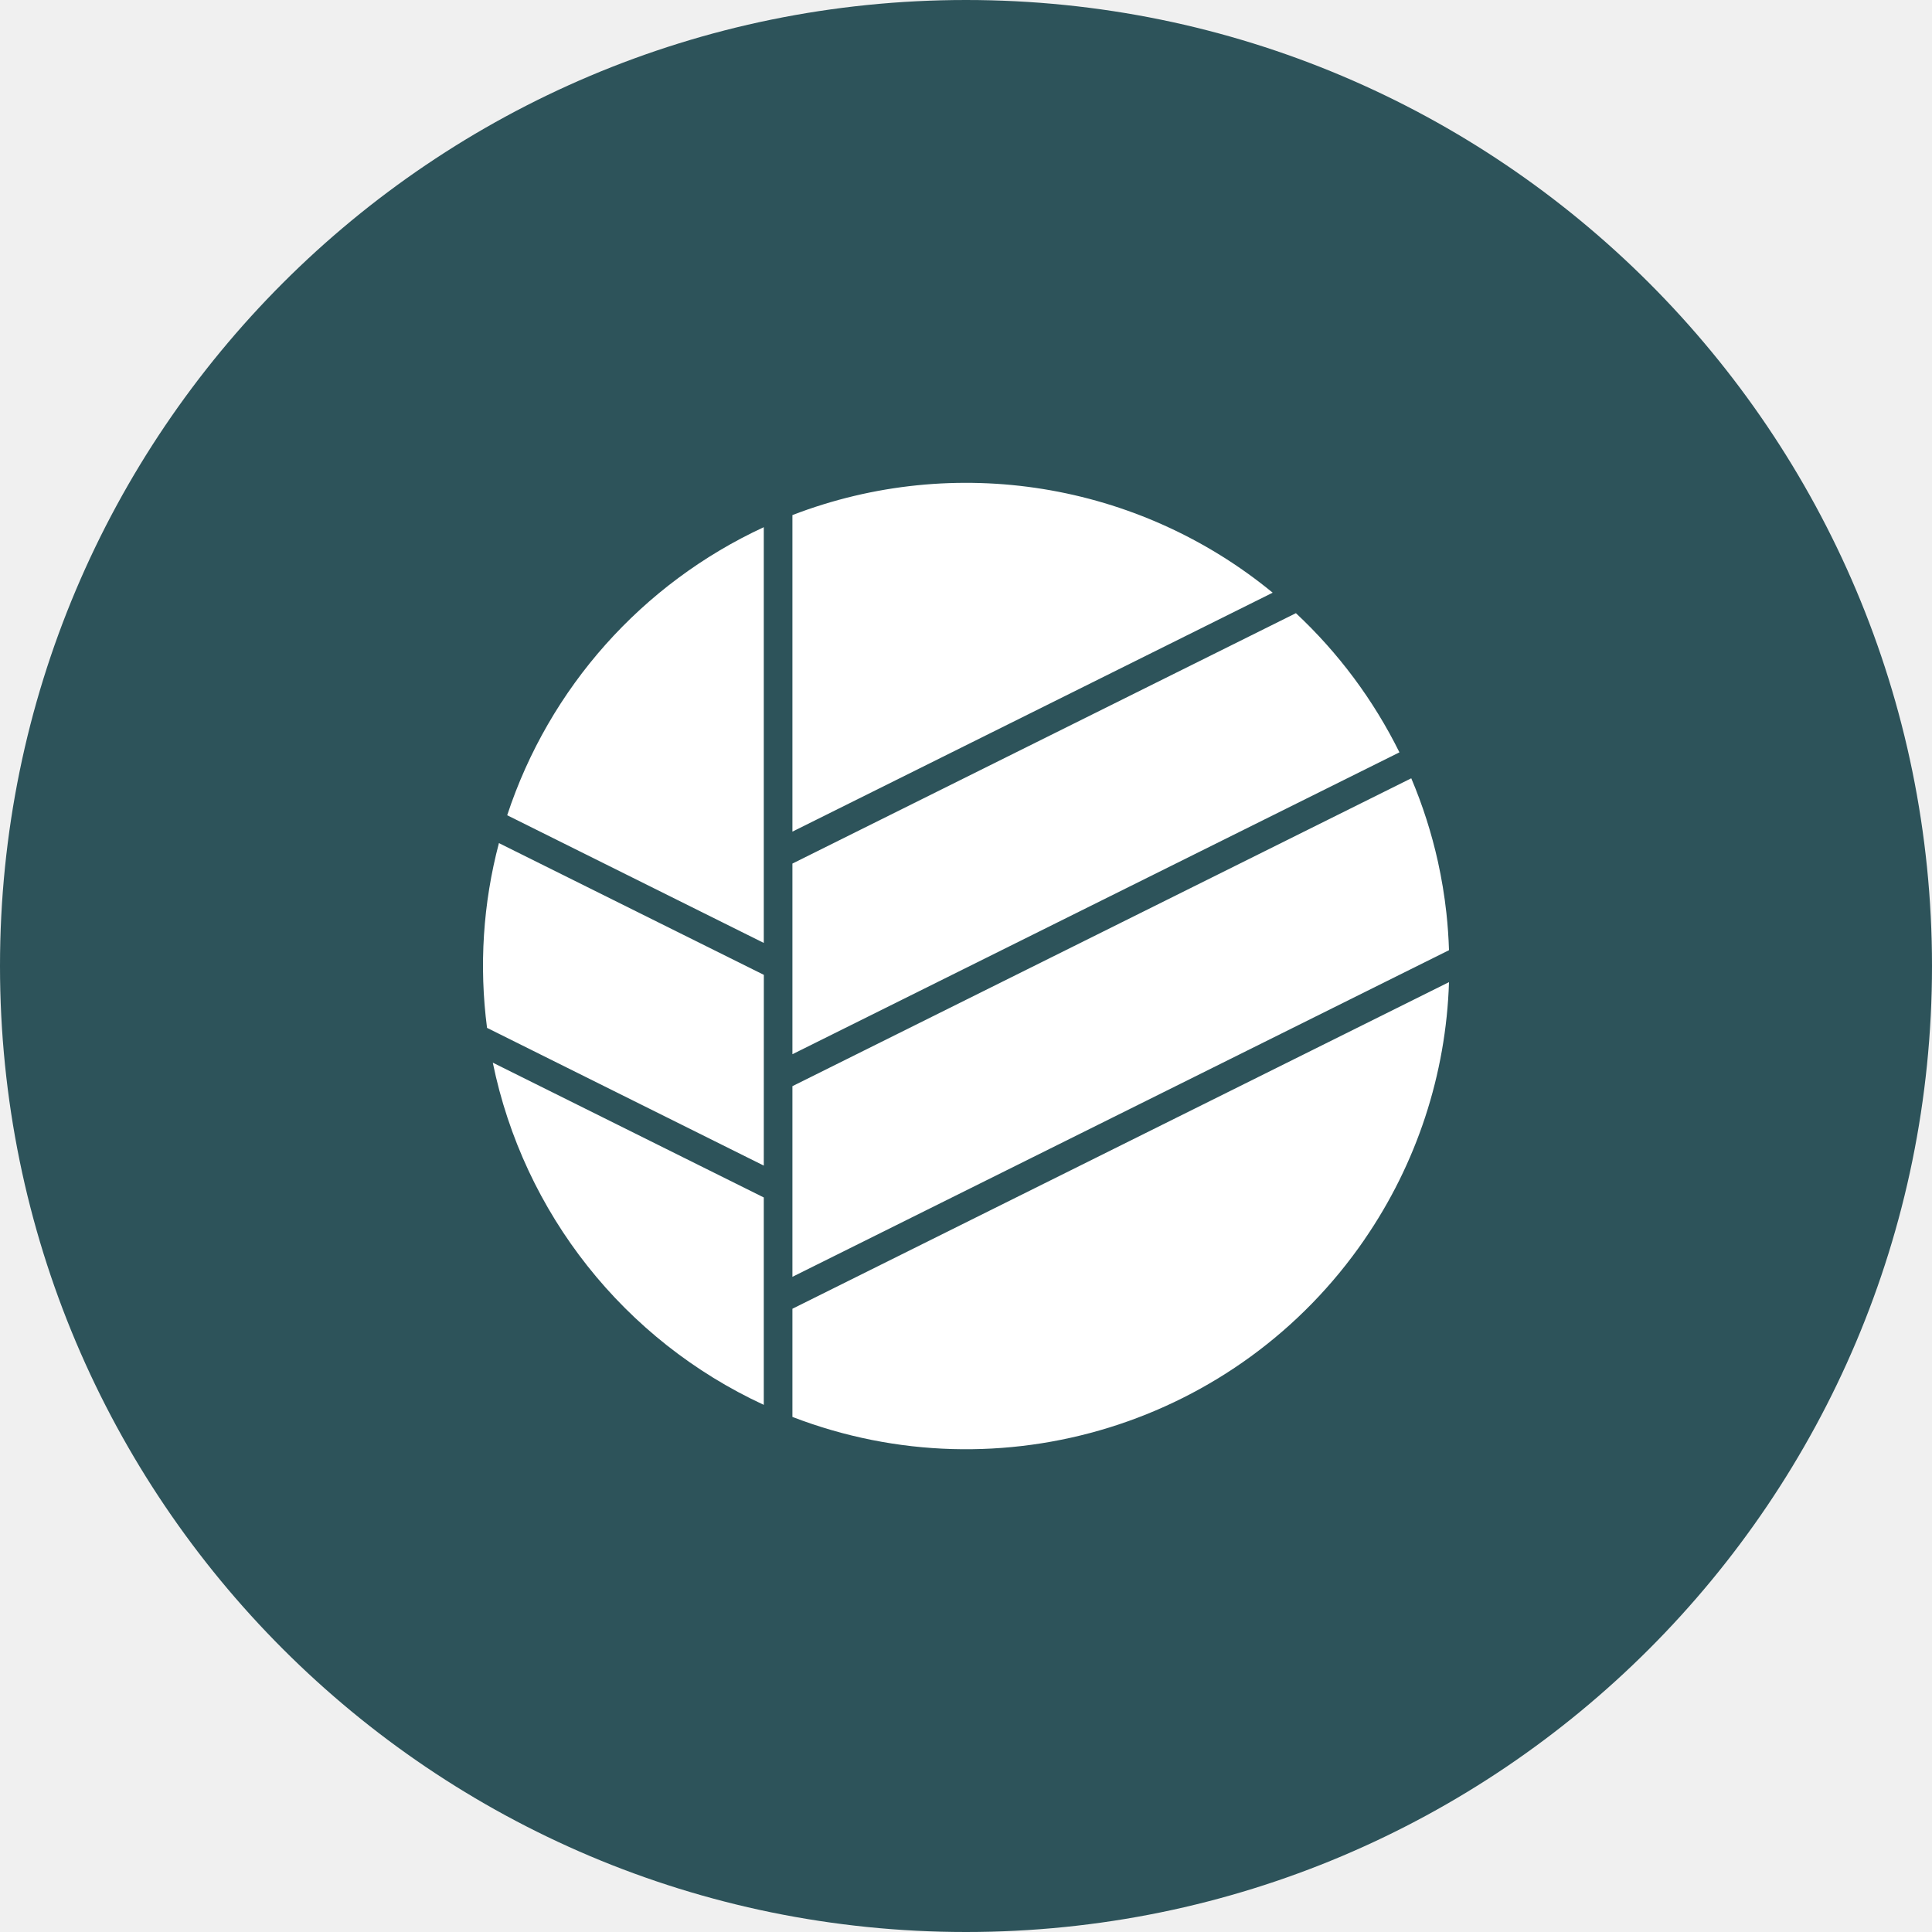
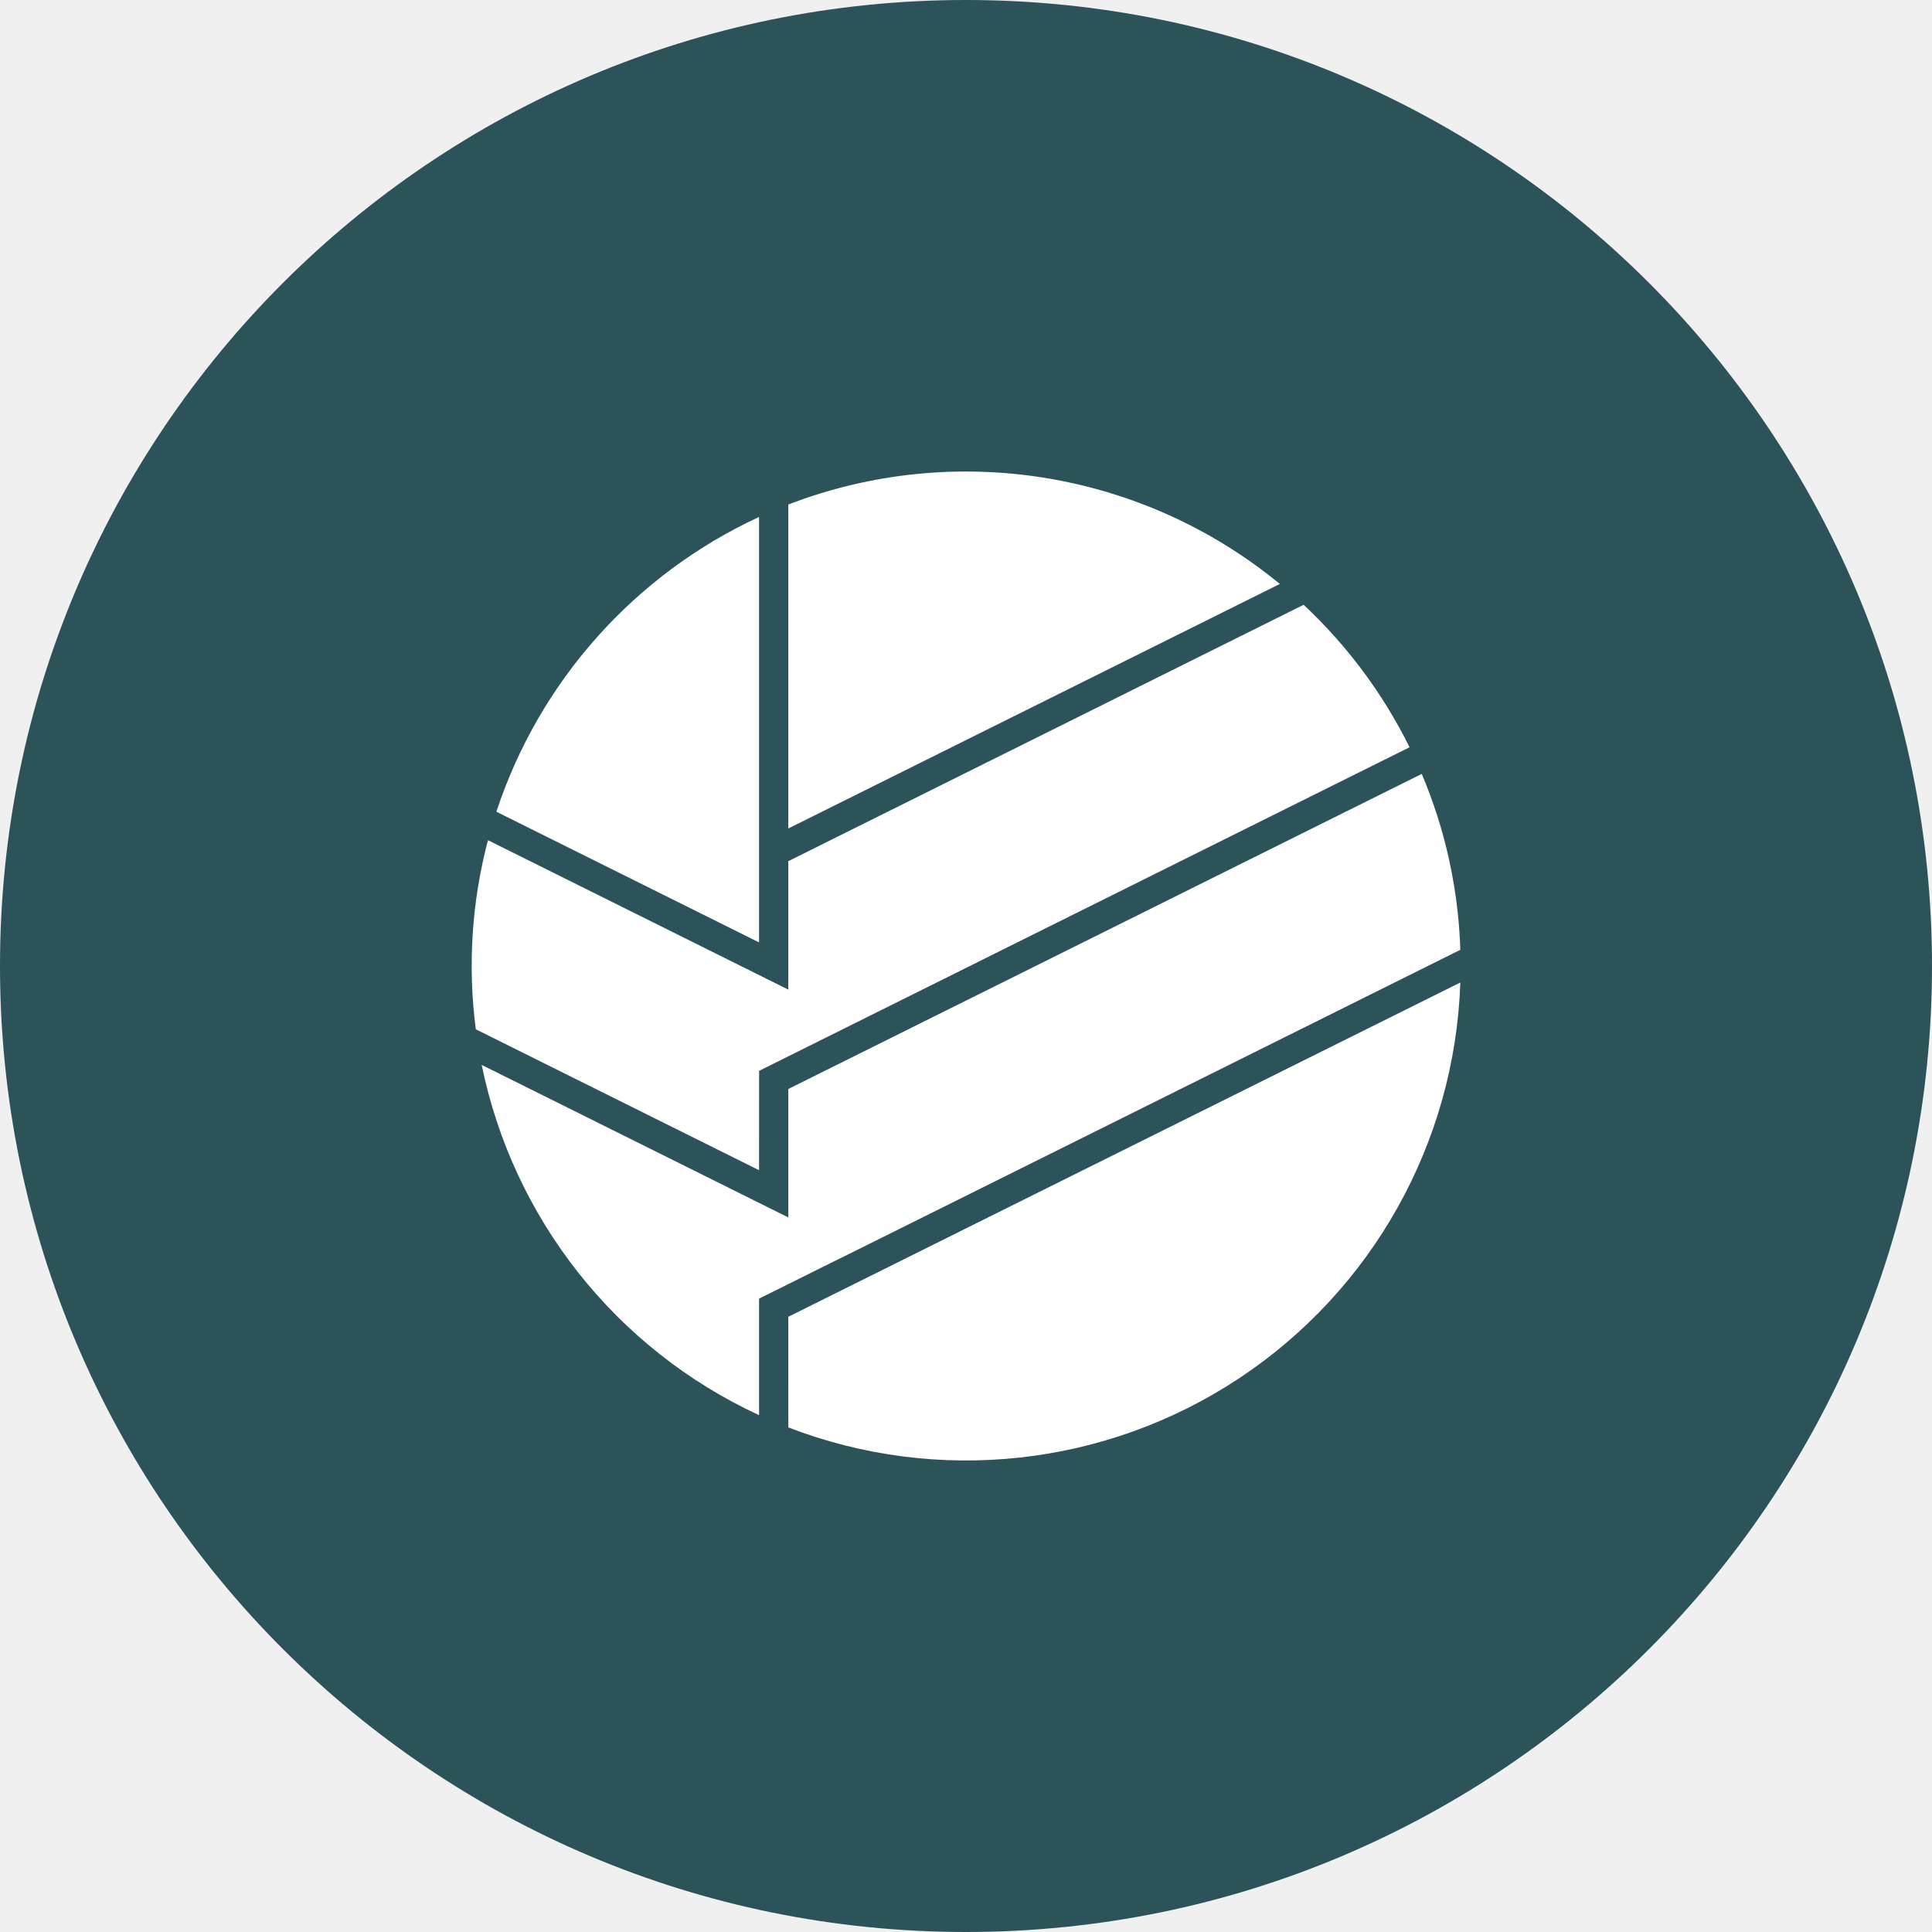
<svg xmlns="http://www.w3.org/2000/svg" viewBox="0 0 1024 1024">
  <circle cx="512" cy="512" r="512" style="fill:#2d535a" />
-   <path d="M420 440.78V273a256.08 256.08 0 0 1 254.55 41.14Zm-15.15 75.91-140.41-69.83a254.49 254.49 0 0 0-6.3 97.93l146.68 73ZM420 558.76l321.73-160a256.85 256.85 0 0 0-54.87-73.77L420 457.71ZM723.17 657A254.74 254.74 0 0 0 768 520.55L420 693.66V751a256.18 256.18 0 0 0 303.19-94ZM420 676.74l348-173.12q-.32-10-1.38-19.71-.76-6.92-1.89-13.73t-2.6-13.48A255 255 0 0 0 748 412.51L420 575.69ZM261.19 563.23A256.47 256.47 0 0 0 404.82 744.6V634.68Zm143.63-283.81a256.73 256.73 0 0 0-136 152.68l136 67.67Z" style="fill:#fff" />
+   <path d="m678.34 309.51-260.52 129.6v-171.7a262.08 262.08 0 0 1 260.52 42.1Zm-276 258.06 15.51-7.72 329.24-163.79a262.87 262.87 0 0 0-56.15-75.5L417.82 456.44v68.08l-159.18-79.19a260.45 260.45 0 0 0-6.45 100.22l150.12 74.68Zm15.51 189A262.09 262.09 0 0 0 774 520.75L417.82 697.92ZM402.31 274a262.75 262.75 0 0 0-139.22 156.23l139.22 69.26Zm15.51 406.6 22.08-11 13.39-6.6L774 503.42q-.33-10.19-1.42-20.18-.78-7.08-1.93-14T768 455.4a261 261 0 0 0-14.44-45.22l-335.73 167v68.09l-63.52-31.6-99-49.24a262.48 262.48 0 0 0 147 185.63v-61.75Z" style="fill:#fff" />
</svg>
